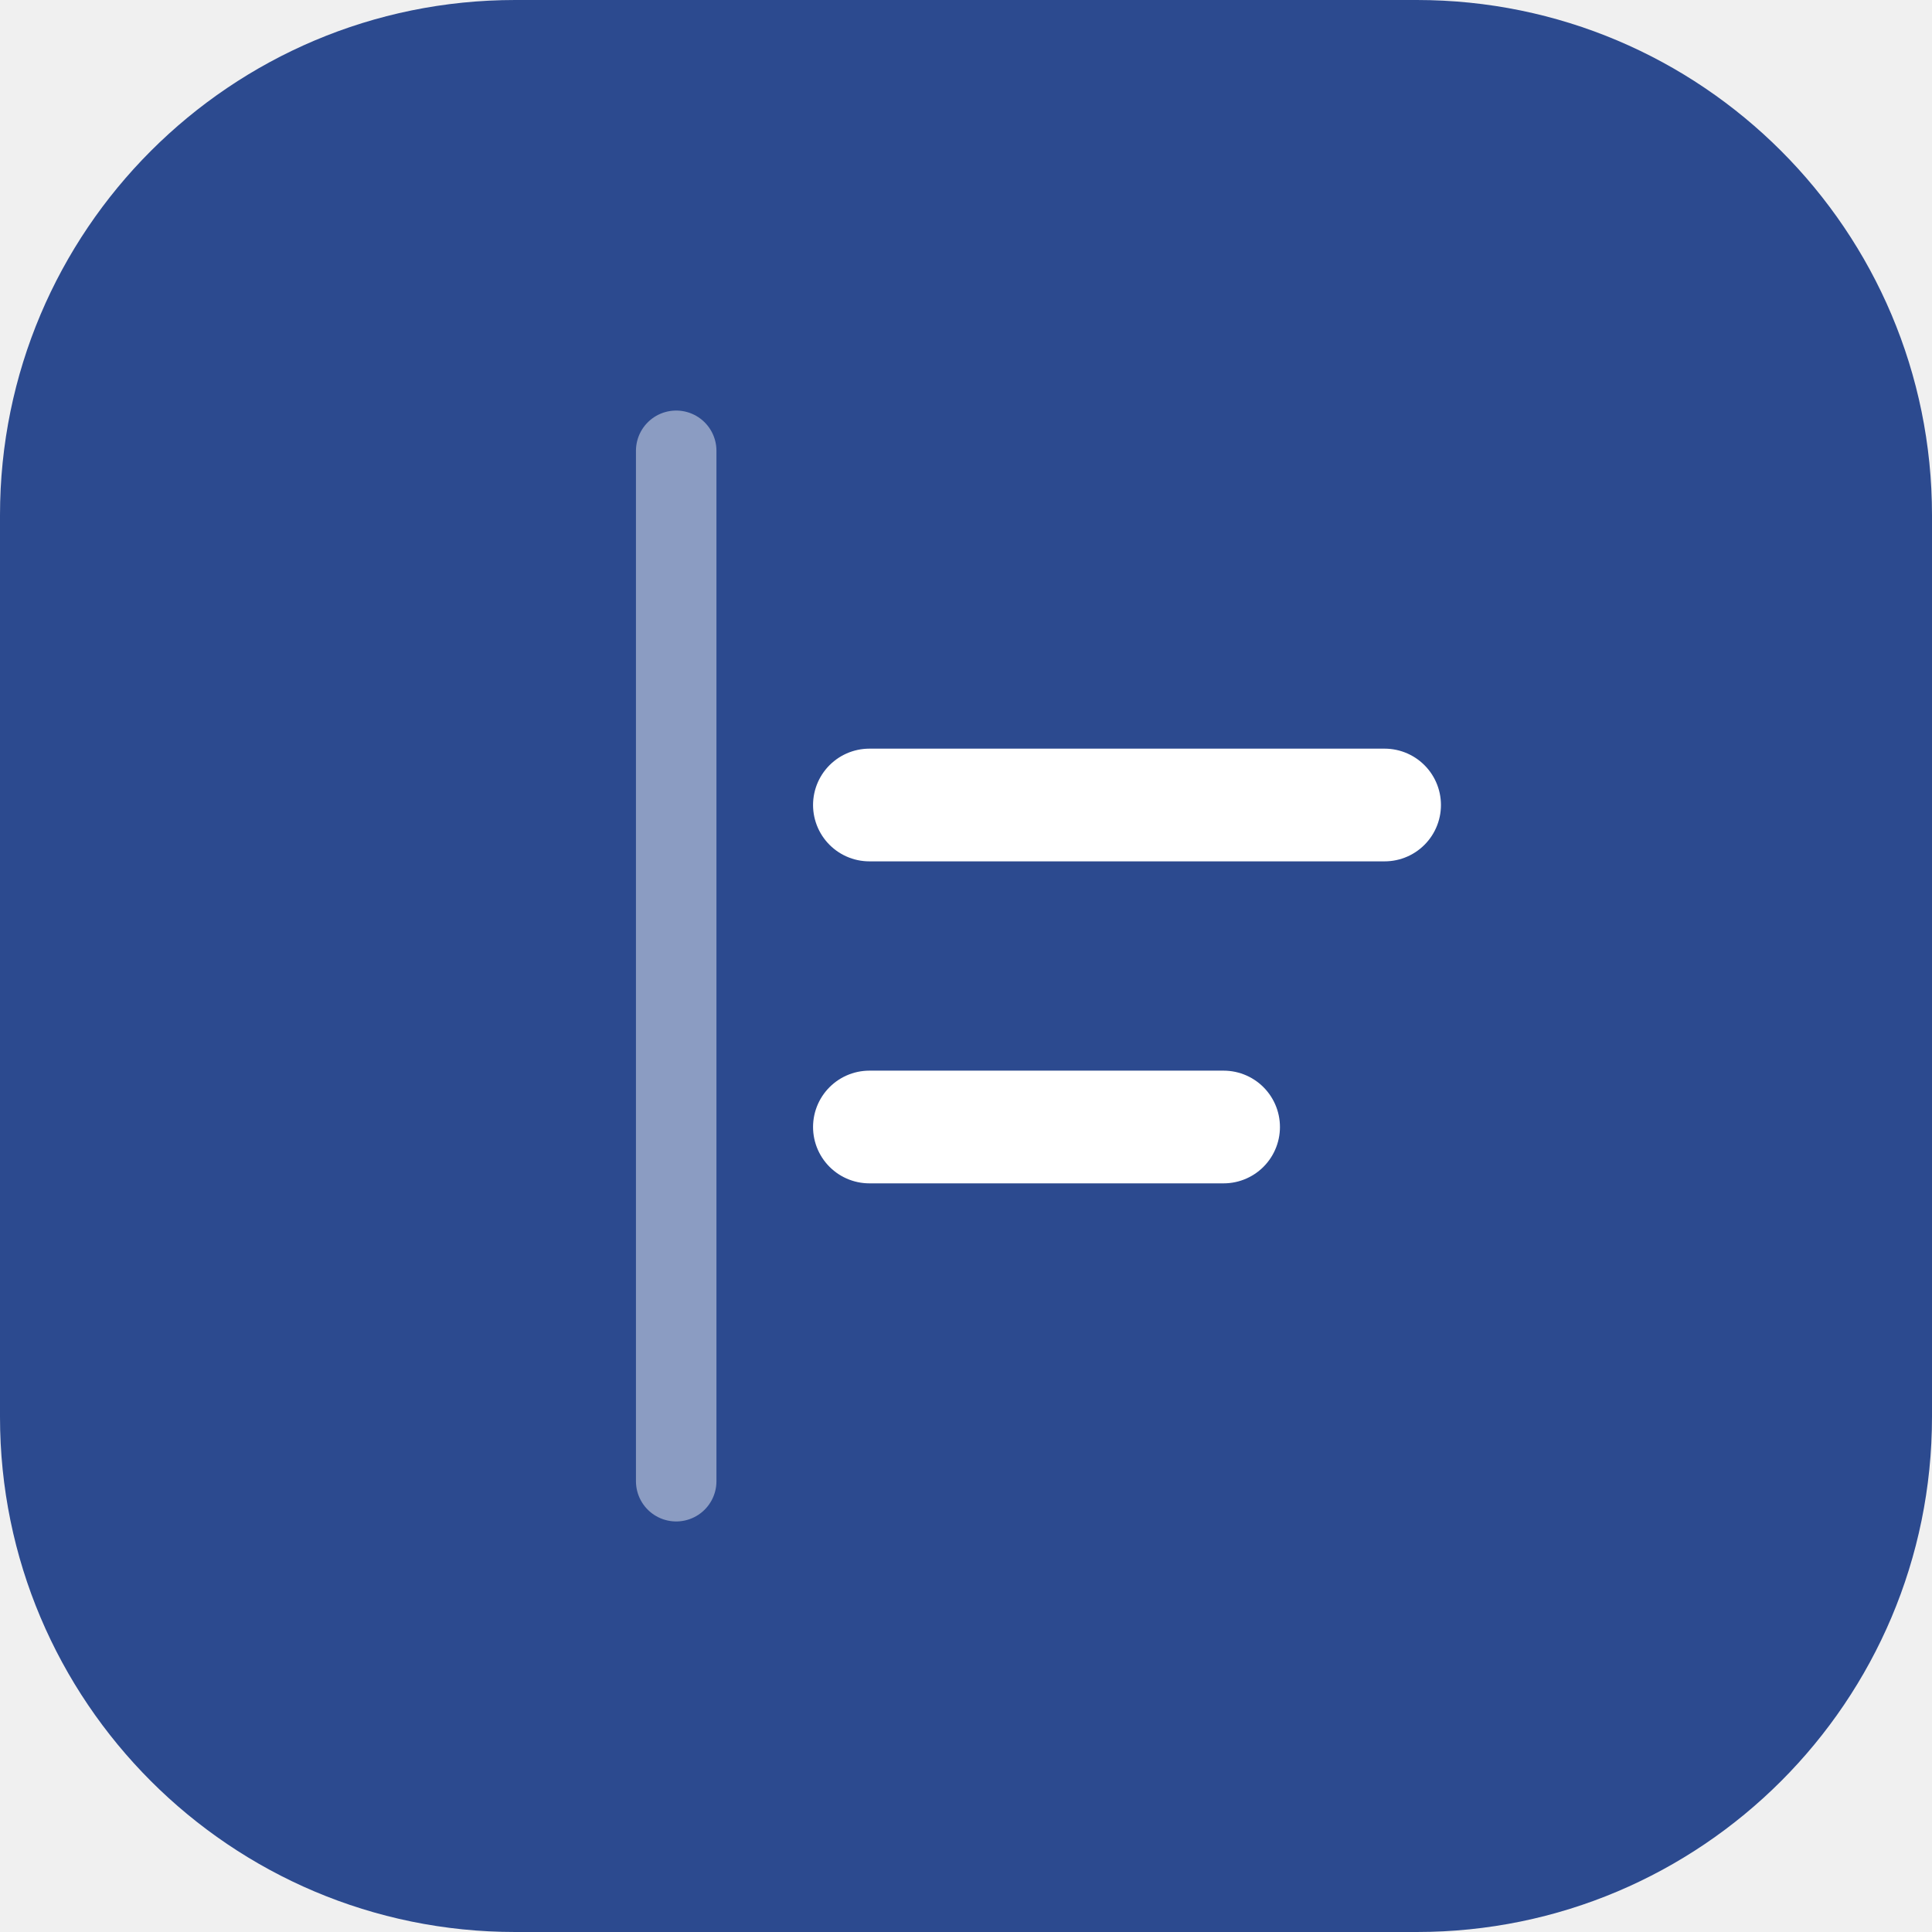
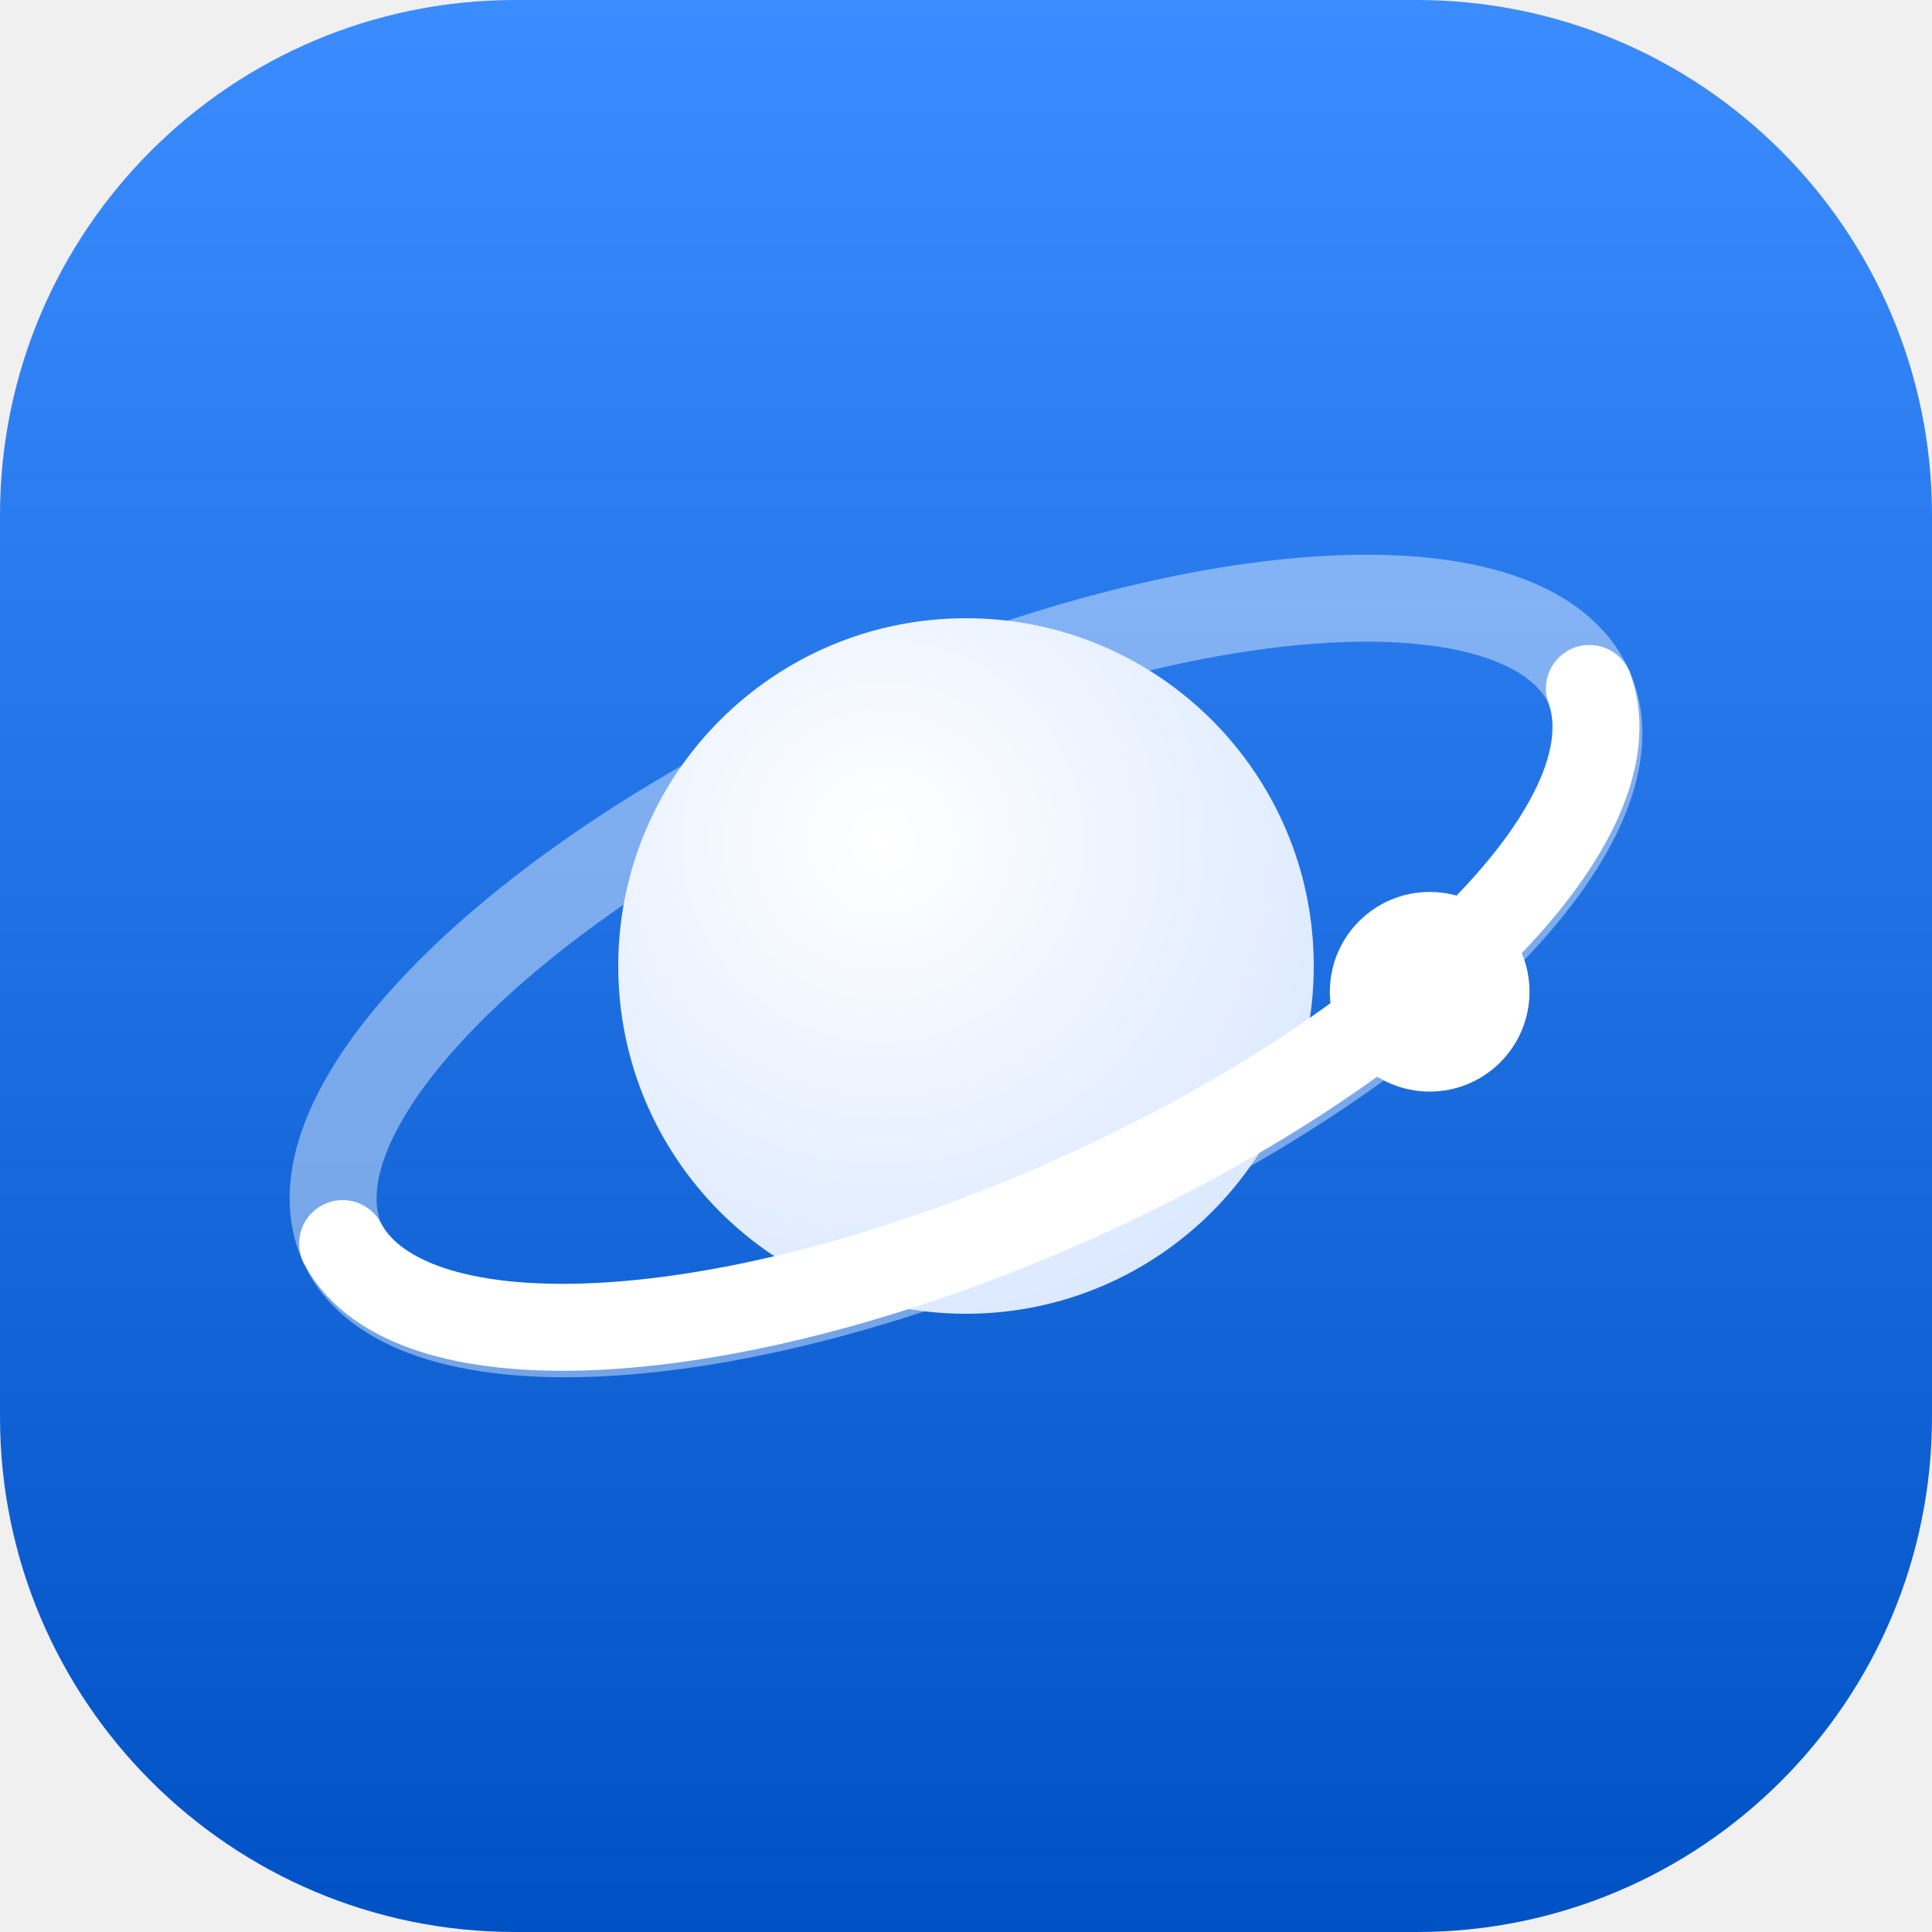
<svg xmlns="http://www.w3.org/2000/svg" viewBox="0 0 30 30">
-   <rect width="30" height="30" rx="8" fill="#2C4A8F" />
-   <path d="M10.5 7v16" stroke="#fff" stroke-opacity=".45" stroke-width="1.25" stroke-linecap="round" />
-   <path d="M13.5 12.5h8M13.5 17.5h5.5" stroke="#fff" stroke-width="1.75" stroke-linecap="round" />
+   <defs>
+     <linearGradient id="g" x1="0" y1="0" x2="0" y2="30" gradientUnits="userSpaceOnUse">
+       <stop offset="0" stop-color="#3b8dff" />
+       <stop offset="1" stop-color="#0052c4" />
+     </linearGradient>
+     <radialGradient id="p" cx="0.38" cy="0.32" r="0.8">
+       <stop offset="0" stop-color="#fff" />
+       <stop offset="1" stop-color="#d7e6ff" />
+     </radialGradient>
+   </defs>
+   <rect width="30" height="30" rx="8" fill="url(#g)" />
+   <ellipse cx="15" cy="15" rx="10.6" ry="4.1" transform="rotate(-24 15 15)" fill="none" stroke="#fff" stroke-opacity=".42" stroke-width="1.35" />
+   <circle cx="15" cy="15" r="5.4" fill="url(#p)" />
+   <path d="M5.32 19.31 A10.6 4.1 -24 0 0 24.68 10.69" fill="none" stroke="#fff" stroke-width="1.35" stroke-linecap="round" />
+   <circle cx="22.2" cy="15.4" r="1.55" fill="#fff" />
</svg>
